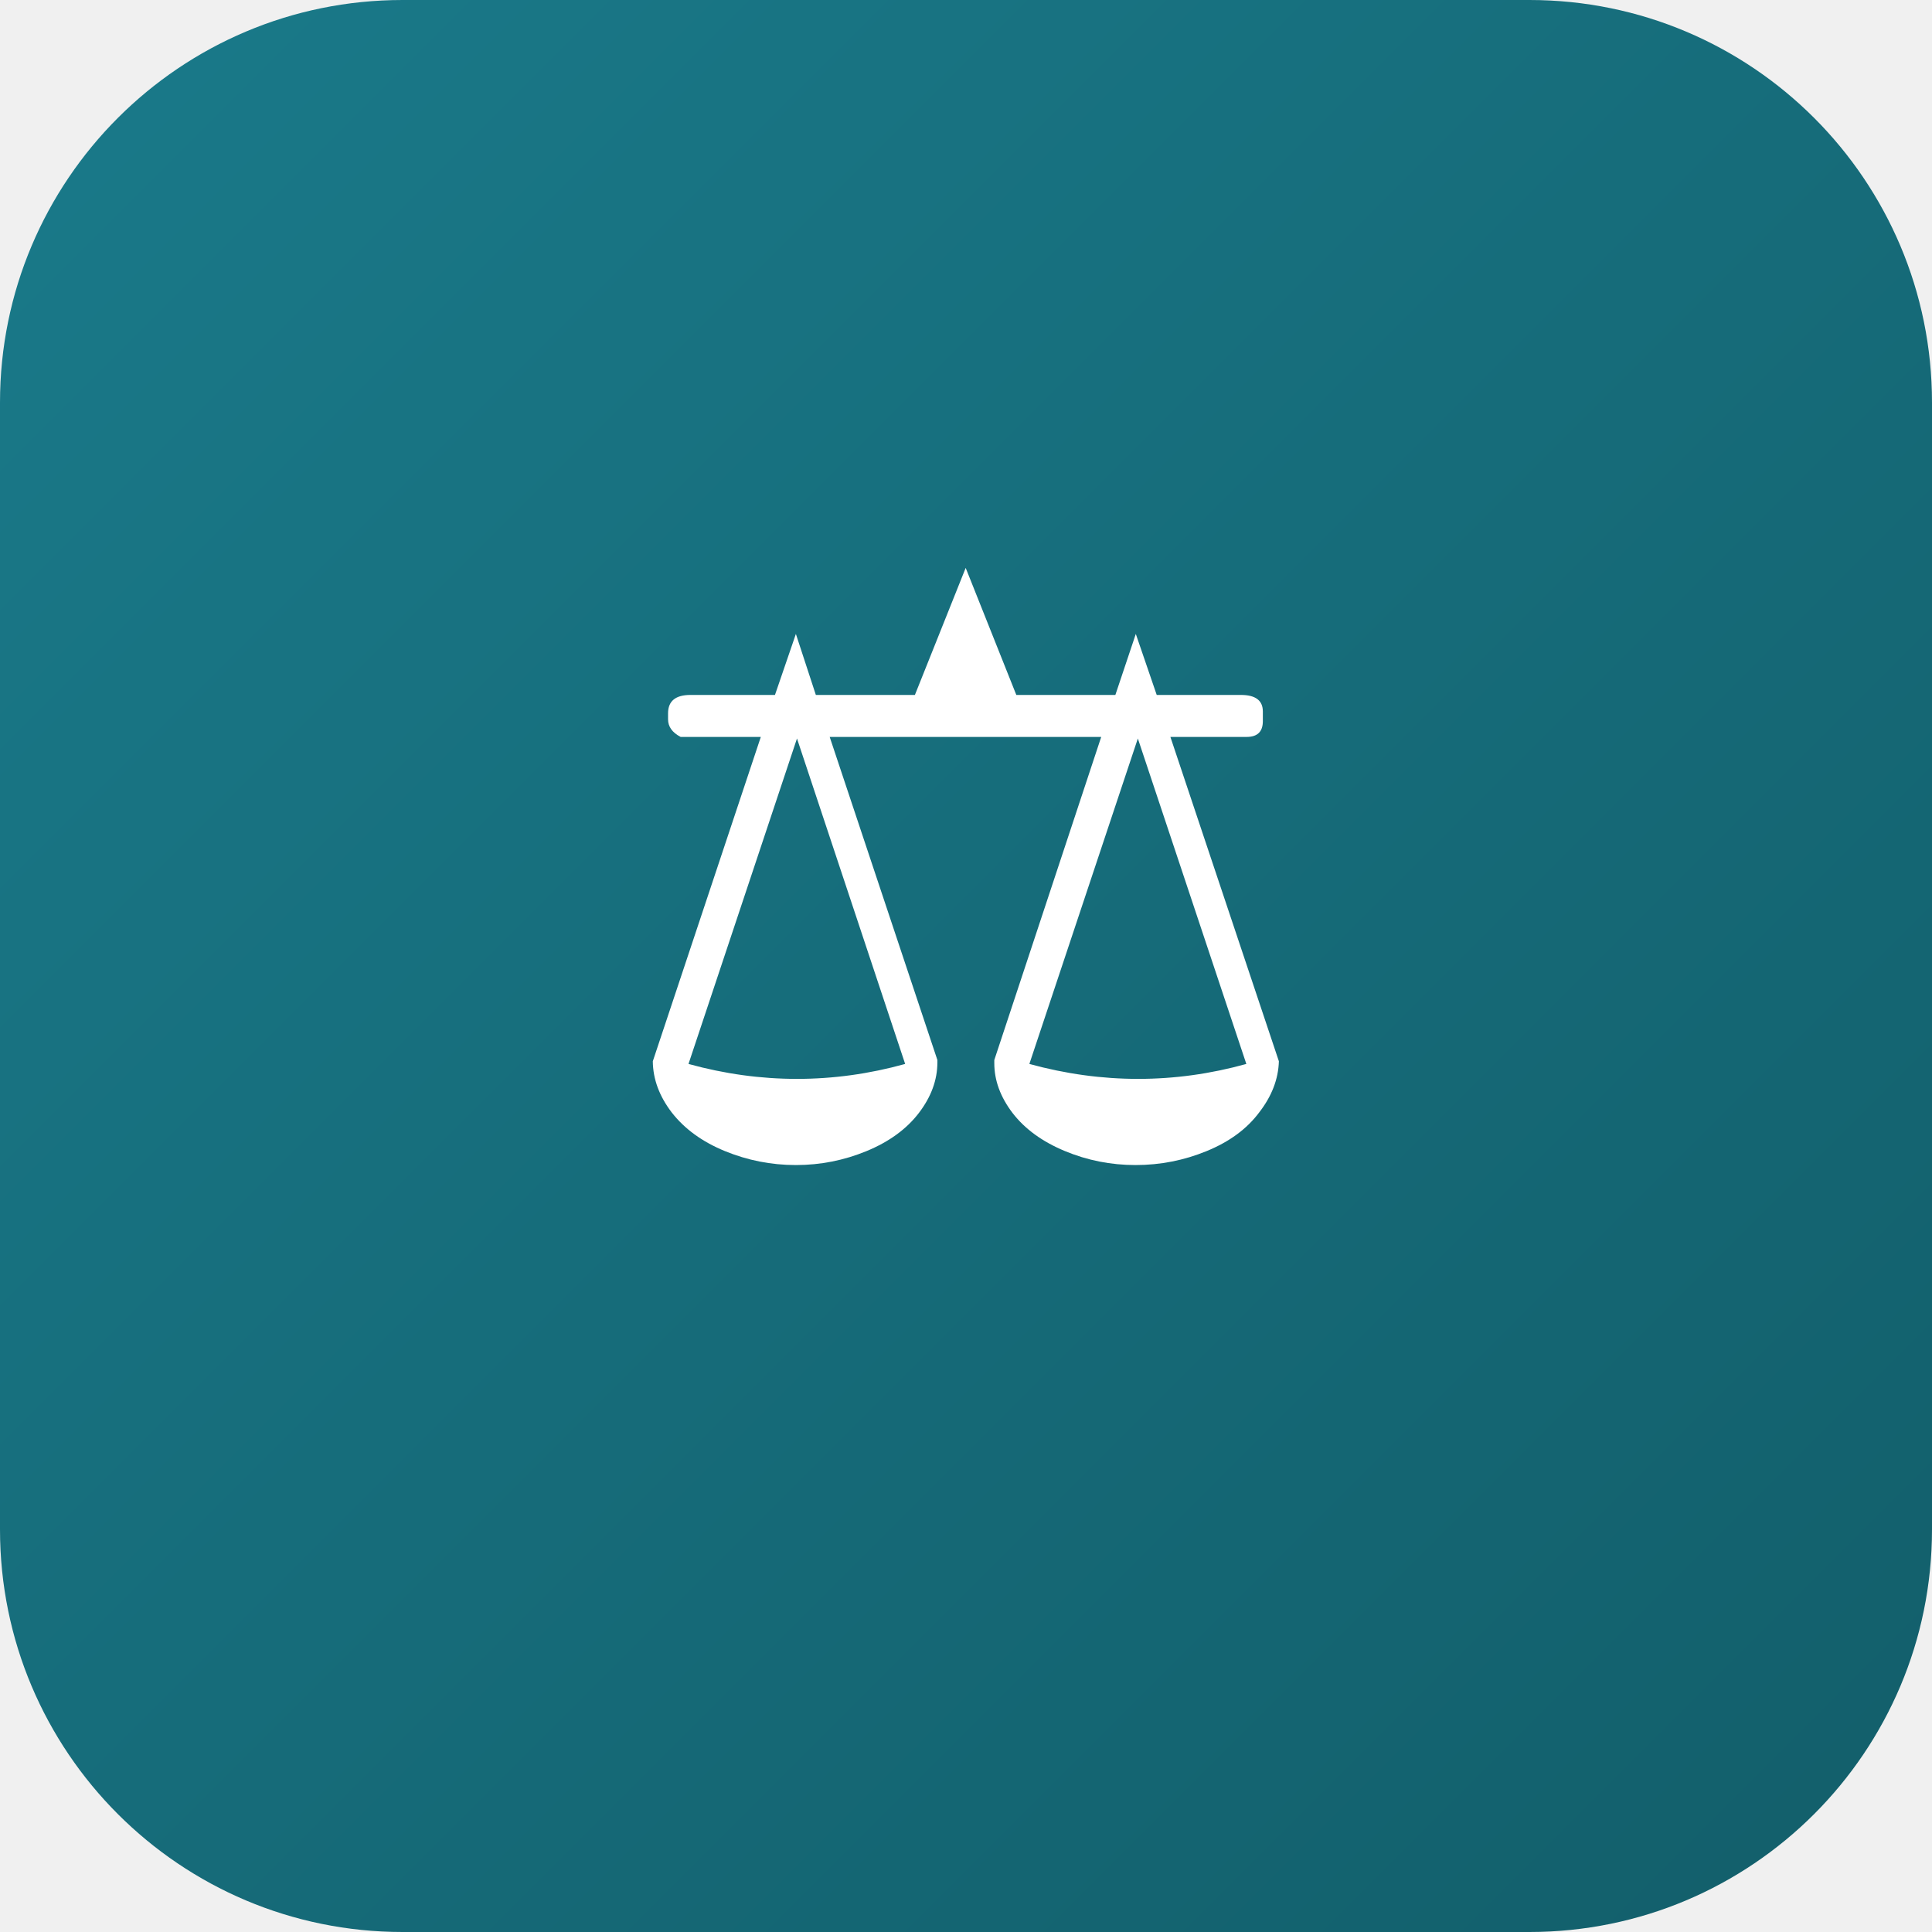
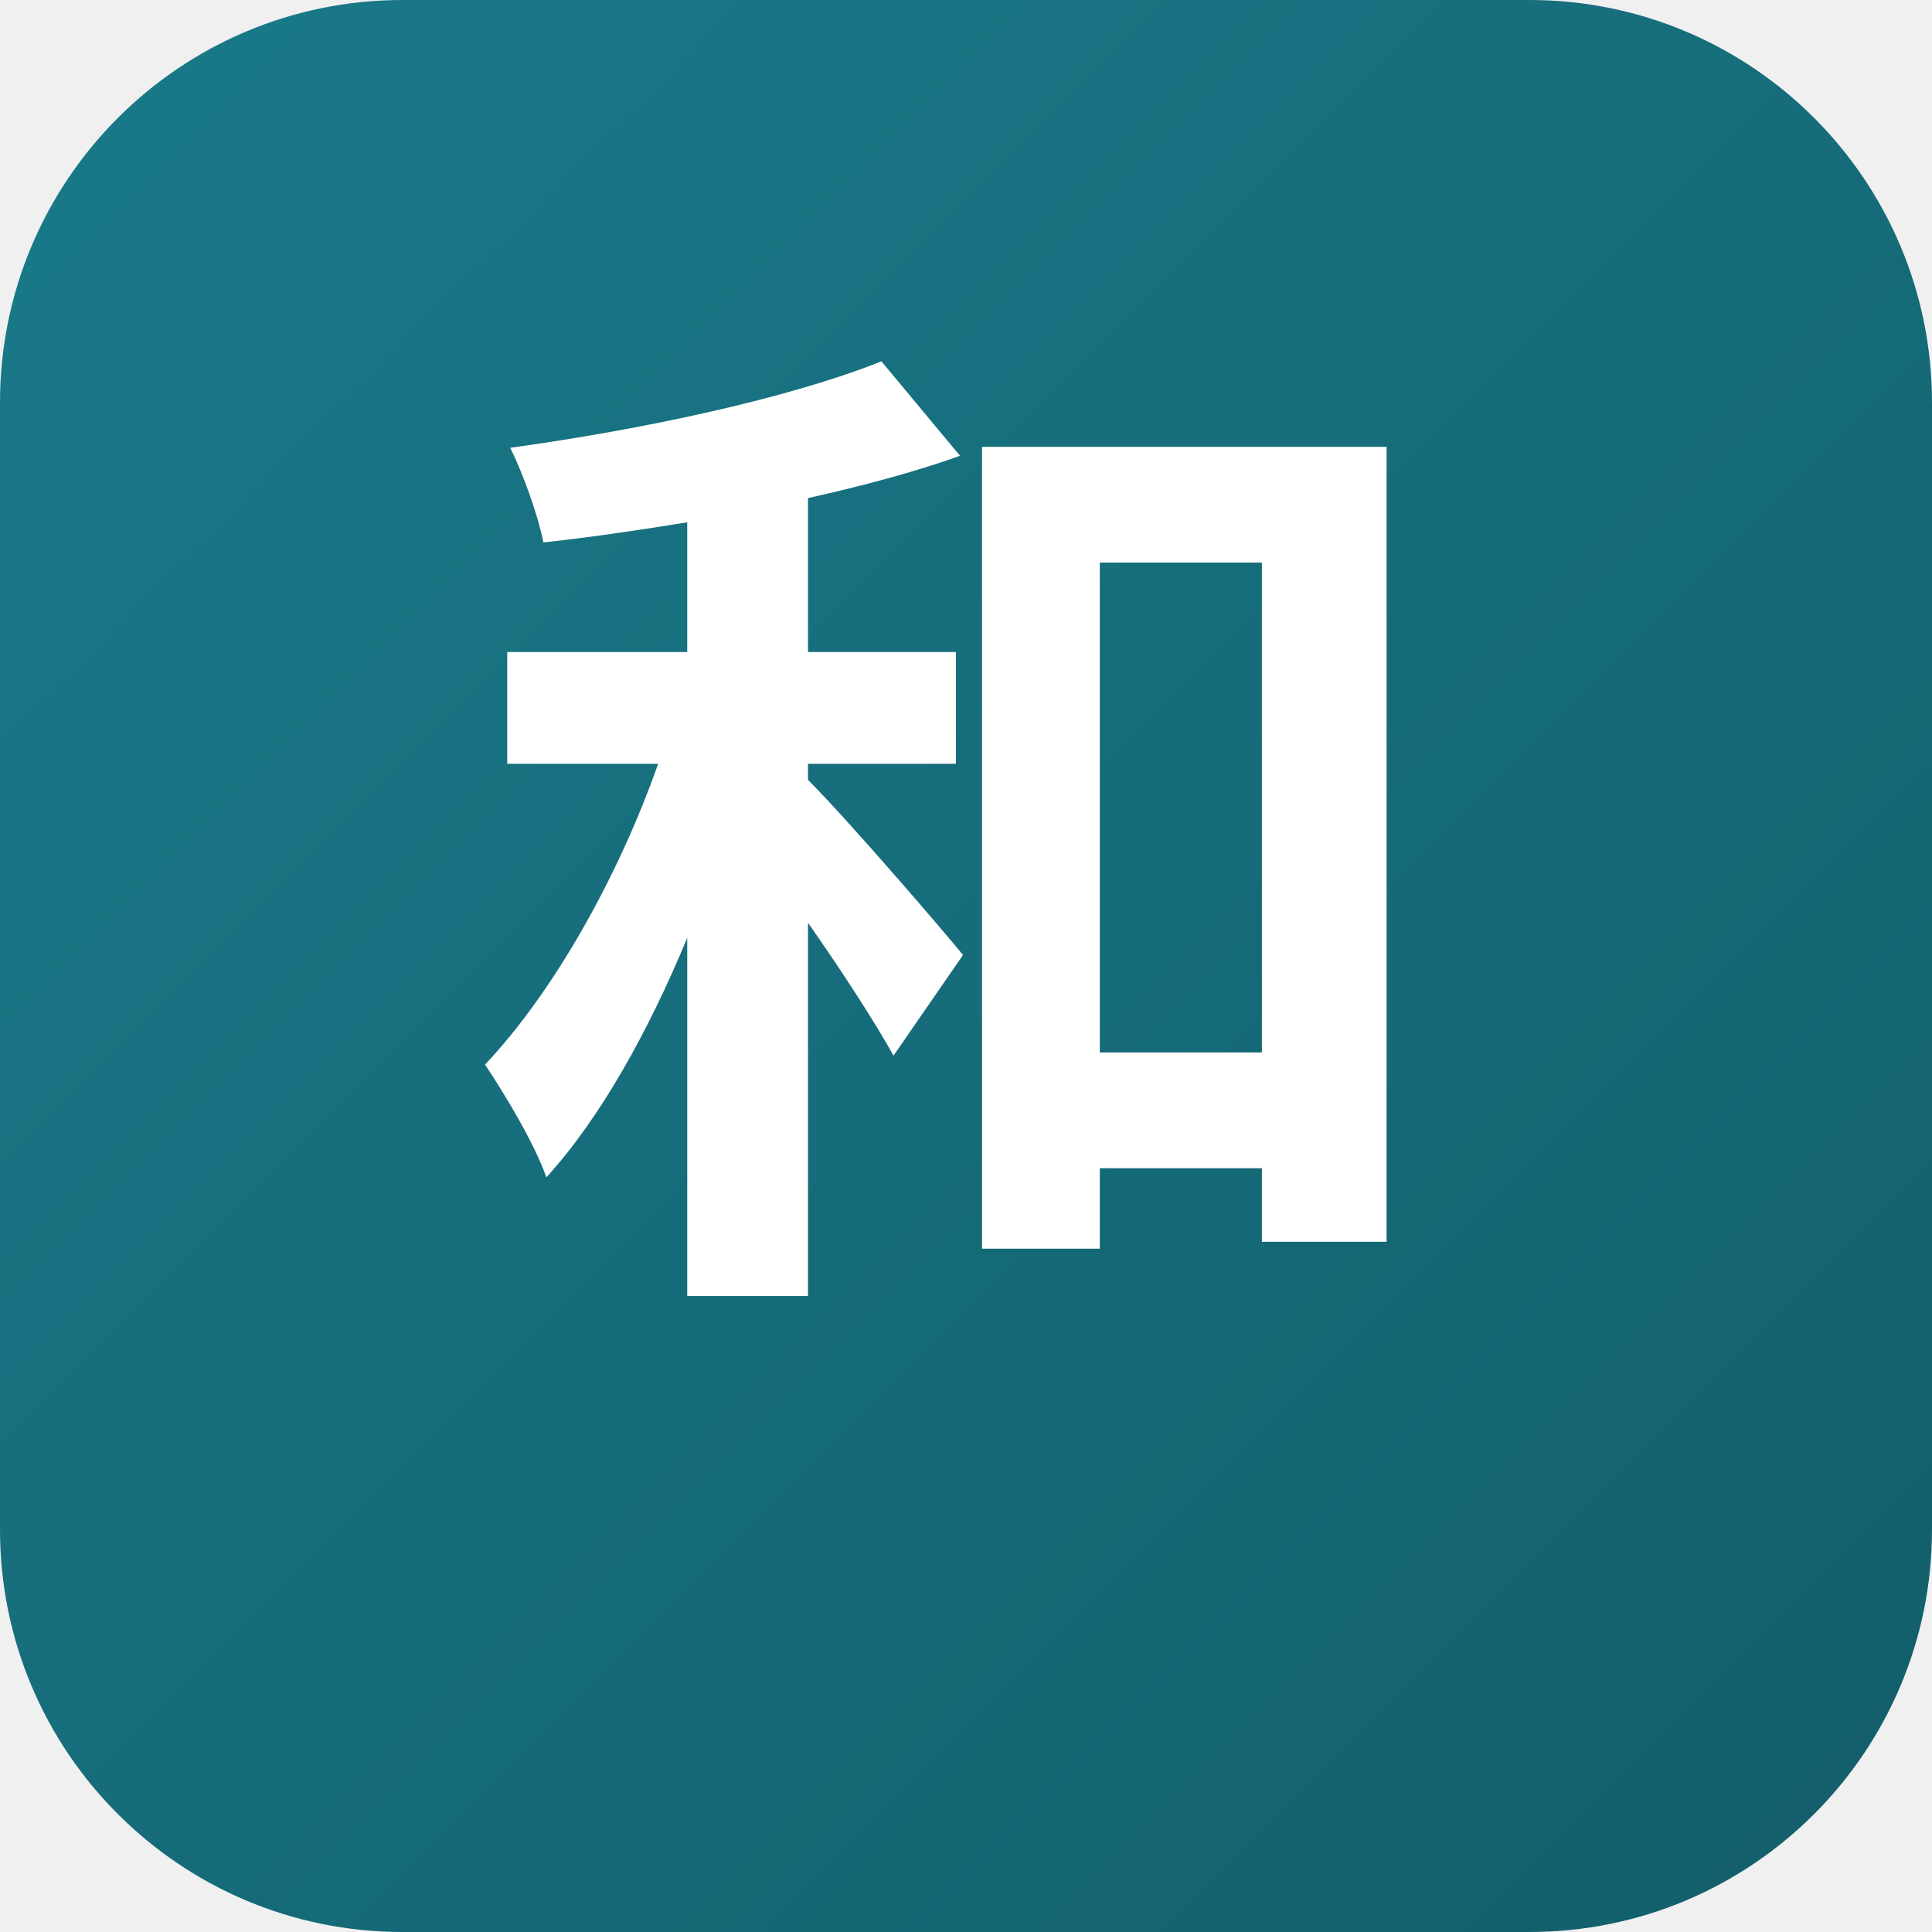
<svg xmlns="http://www.w3.org/2000/svg" width="192" height="192" viewBox="0 0 192 192">
  <defs>
    <linearGradient id="grad" x1="0%" y1="0%" x2="100%" y2="100%">
      <stop offset="0%" style="stop-color:#1a7a8a" />
      <stop offset="100%" style="stop-color:#125E6A" />
    </linearGradient>
  </defs>
  <rect width="192" height="192" rx="40" fill="url(#grad)" />
-   <text x="96" y="115" font-family="Arial, sans-serif" font-size="80" fill="white" text-anchor="middle">⚖️</text>
+   <text x="96" y="120" font-family="serif" font-size="100" fill="white" text-anchor="middle" font-weight="bold">和</text>
</svg>
